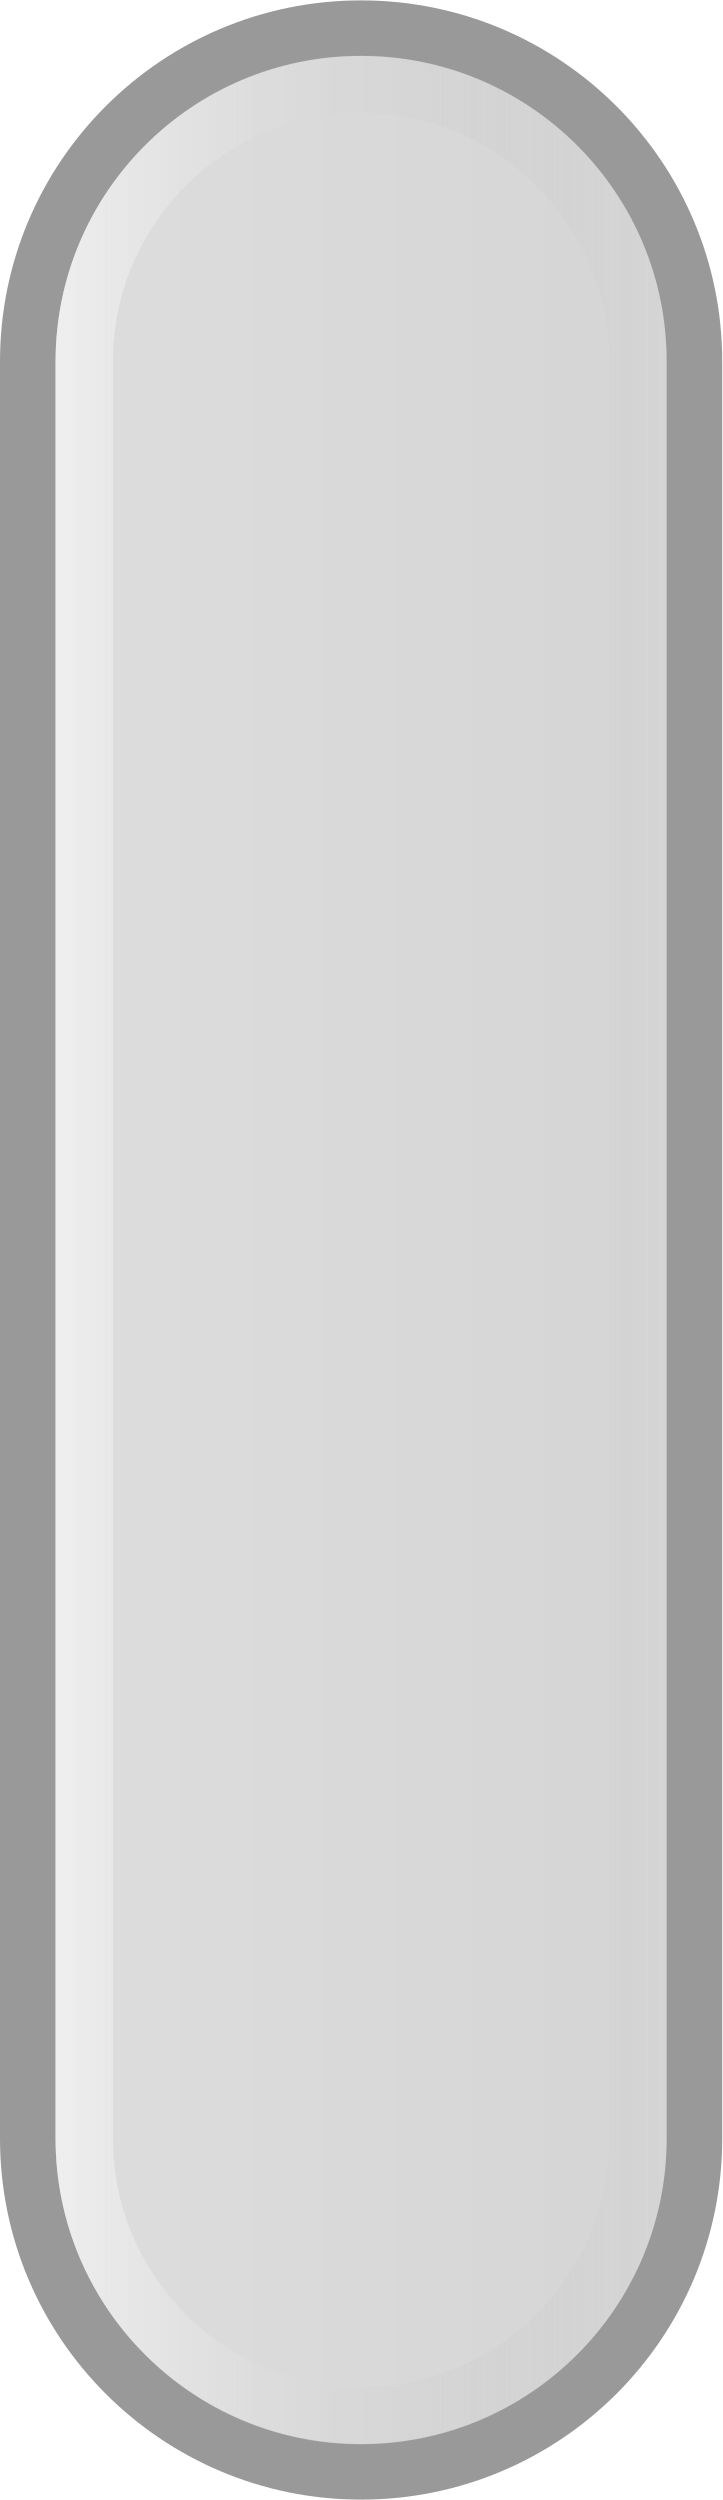
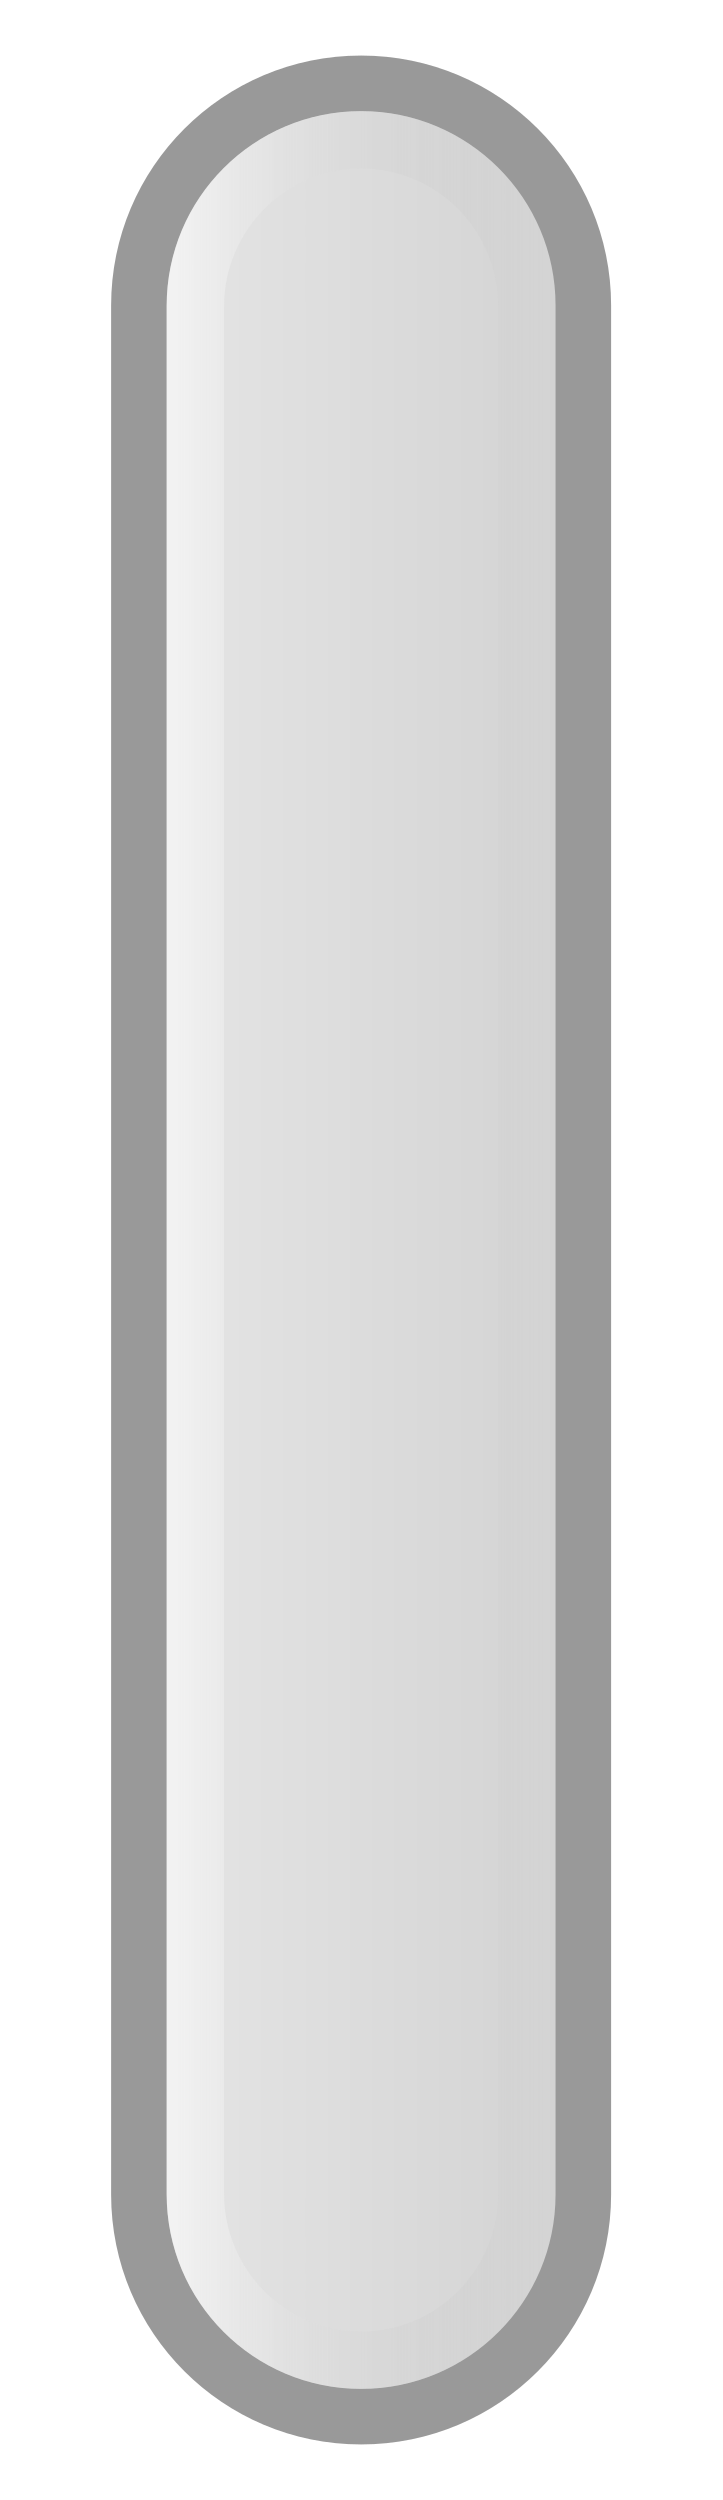
<svg xmlns="http://www.w3.org/2000/svg" xmlns:xlink="http://www.w3.org/1999/xlink" width="13" height="45" id="svg2" version="1.1">
  <defs id="defs4">
    <linearGradient id="linearGradient3830">
      <stop style="stop-color:#ffffff;stop-opacity:0.5;" offset="0" id="stop3832" />
      <stop style="stop-color:#a6a6a6;stop-opacity:0;" offset="1" id="stop3834" />
    </linearGradient>
    <linearGradient id="linearGradient3826">
-       <stop style="stop-color:#dedede;stop-opacity:1;" offset="0" id="stop3829" />
-       <stop style="stop-color:#d4d4d4;stop-opacity:1;" offset="1" id="stop3831" />
+       <stop style="stop-color:#e7e7e7;stop-opacity:1;" offset="0" id="stop3829" />
+       <stop style="stop-color:#d1d1d1;stop-opacity:1;" offset="1" id="stop3831" />
    </linearGradient>
    <linearGradient id="linearGradient3863">
      <stop style="stop-color:#ffffff;stop-opacity:0.04;" offset="0" id="stop3865" />
      <stop id="stop3873" offset="0.25" style="stop-color:#ffffff;stop-opacity:0;" />
      <stop id="stop3871" offset="0.5" style="stop-color:#000000;stop-opacity:0.012;" />
      <stop style="stop-color:#000000;stop-opacity:0.23;" offset="1" id="stop3867" />
    </linearGradient>
    <linearGradient id="linearGradient3818">
      <stop style="stop-color:#585858;stop-opacity:1;" offset="0" id="stop3820" />
      <stop id="stop3828" offset="0.5" style="stop-color:#2b2b2b;stop-opacity:1;" />
      <stop style="stop-color:#111111;stop-opacity:1;" offset="1" id="stop3822" />
    </linearGradient>
    <linearGradient id="linearGradient4347">
      <stop style="stop-color:#000000;stop-opacity:0;" offset="0" id="stop4349" />
      <stop style="stop-color:#000000;stop-opacity:1;" offset="1" id="stop4351" />
    </linearGradient>
    <linearGradient id="linearGradient4074">
      <stop style="stop-color:#ffffff;stop-opacity:1;" offset="0" id="stop4076" />
      <stop style="stop-color:#ffffff;stop-opacity:0;" offset="1" id="stop4078" />
    </linearGradient>
    <linearGradient id="linearGradient4022">
      <stop style="stop-color:#434343;stop-opacity:1;" offset="0" id="stop4024" />
      <stop style="stop-color:#353535;stop-opacity:1;" offset="0.4" id="stop3830" />
      <stop style="stop-color:#151515;stop-opacity:1;" offset="1" id="stop4026" />
    </linearGradient>
    <linearGradient id="linearGradient3866">
      <stop style="stop-color:#000000;stop-opacity:1;" offset="0" id="stop3868" />
      <stop style="stop-color:#ffffff;stop-opacity:0.587;" offset="1" id="stop3870" />
    </linearGradient>
    <linearGradient id="linearGradient3858">
      <stop style="stop-color:#000000;stop-opacity:1;" offset="0" id="stop3860" />
      <stop style="stop-color:#ffffff;stop-opacity:0.5;" offset="1" id="stop3862" />
    </linearGradient>
    <linearGradient id="linearGradient3812">
      <stop style="stop-color:#ffffff;stop-opacity:1;" offset="0" id="stop3814" />
      <stop style="stop-color:#000000;stop-opacity:1;" offset="1" id="stop3816" />
    </linearGradient>
    <linearGradient id="linearGradient3760">
      <stop style="stop-color:#212121;stop-opacity:1;" offset="0" id="stop3762" />
      <stop id="stop3768" offset="0.4" style="stop-color:#666666;stop-opacity:1;" />
      <stop style="stop-color:#666666;stop-opacity:1;" offset="0.65" id="stop3770" />
      <stop style="stop-color:#363636;stop-opacity:1;" offset="1" id="stop3764" />
    </linearGradient>
    <linearGradient xlink:href="#linearGradient3760-4" id="linearGradient3766-6" x1="2" y1="1029.362" x2="13" y2="1029.362" gradientUnits="userSpaceOnUse" />
    <linearGradient id="linearGradient3760-4">
      <stop style="stop-color:#212121;stop-opacity:1;" offset="0" id="stop3762-3" />
      <stop id="stop3768-7" offset="0.4" style="stop-color:#666666;stop-opacity:1;" />
      <stop style="stop-color:#666666;stop-opacity:1;" offset="0.65" id="stop3770-4" />
      <stop style="stop-color:#363636;stop-opacity:1;" offset="1" id="stop3764-6" />
    </linearGradient>
    <linearGradient xlink:href="#linearGradient3812-0" id="linearGradient3818-1" x1="7.972" y1="1009.006" x2="7.972" y2="1049.531" gradientUnits="userSpaceOnUse" />
    <linearGradient id="linearGradient3812-0">
      <stop style="stop-color:#000000;stop-opacity:0;" offset="0" id="stop3814-1" />
      <stop style="stop-color:#000000;stop-opacity:1;" offset="1" id="stop3816-3" />
    </linearGradient>
    <linearGradient xlink:href="#linearGradient3760-3" id="linearGradient3766-2" x1="2" y1="1029.362" x2="13" y2="1029.362" gradientUnits="userSpaceOnUse" />
    <linearGradient id="linearGradient3760-3">
      <stop style="stop-color:#212121;stop-opacity:1;" offset="0" id="stop3762-39" />
      <stop id="stop3768-2" offset="0.4" style="stop-color:#666666;stop-opacity:1;" />
      <stop style="stop-color:#666666;stop-opacity:1;" offset="0.65" id="stop3770-3" />
      <stop style="stop-color:#363636;stop-opacity:1;" offset="1" id="stop3764-0" />
    </linearGradient>
    <linearGradient xlink:href="#linearGradient4022-2" id="linearGradient4028-7" x1="2" y1="1029.862" x2="11" y2="1029.862" gradientUnits="userSpaceOnUse" />
    <linearGradient id="linearGradient4022-2">
      <stop style="stop-color:#262626;stop-opacity:1;" offset="0" id="stop4024-0" />
      <stop id="stop4030-8" offset="0.3" style="stop-color:#555555;stop-opacity:1;" />
      <stop style="stop-color:#555555;stop-opacity:1;" offset="0.7" id="stop4032-5" />
      <stop style="stop-color:#262626;stop-opacity:1;" offset="1" id="stop4026-9" />
    </linearGradient>
    <linearGradient xlink:href="#linearGradient4074-7" id="linearGradient4080-6" x1="6.503" y1="1009.787" x2="6.503" y2="1049.845" gradientUnits="userSpaceOnUse" gradientTransform="matrix(0.7810456,0,0,0.9570624,1.373203,44.24326)" />
    <linearGradient id="linearGradient4074-7">
      <stop style="stop-color:#000000;stop-opacity:0;" offset="0" id="stop4076-9" />
      <stop style="stop-color:#000000;stop-opacity:1;" offset="1" id="stop4078-8" />
    </linearGradient>
    <linearGradient y2="1049.341" x2="6.542" y1="1008.997" x1="6.542" gradientTransform="matrix(1.258792,0,0,1.054939,-1.749302,-55.5163)" gradientUnits="userSpaceOnUse" id="linearGradient4097" xlink:href="#linearGradient4074-7" />
    <linearGradient xlink:href="#linearGradient4022-24" id="linearGradient4028-3" x1="2" y1="1029.862" x2="11" y2="1029.862" gradientUnits="userSpaceOnUse" />
    <linearGradient id="linearGradient4022-24">
      <stop style="stop-color:#262626;stop-opacity:1;" offset="0" id="stop4024-00" />
      <stop id="stop4030-0" offset="0.35" style="stop-color:#555555;stop-opacity:1;" />
      <stop style="stop-color:#555555;stop-opacity:1;" offset="0.65" id="stop4032-1" />
      <stop style="stop-color:#262626;stop-opacity:1;" offset="1" id="stop4026-2" />
    </linearGradient>
    <filter id="filter3868" x="-0.151" width="1.302" y="-0.036" height="1.073">
      <feGaussianBlur stdDeviation="0.642" id="feGaussianBlur3870" />
    </filter>
    <linearGradient xlink:href="#linearGradient4074" id="linearGradient3939" gradientUnits="userSpaceOnUse" gradientTransform="matrix(1.236189,0,0,1.000251,14.83606,-1.331329)" x1="6.503" y1="1009.787" x2="8.703" y2="1012.712" />
    <linearGradient xlink:href="#linearGradient4347" id="linearGradient3942" gradientUnits="userSpaceOnUse" gradientTransform="matrix(1.183136,0,0,1,13.02364,0.1374182)" x1="4.686" y1="1045.085" x2="6.589" y2="1050.248" />
    <linearGradient xlink:href="#linearGradient3863" id="linearGradient3869" x1="-13" y1="1032.862" x2="-6" y2="1032.862" gradientUnits="userSpaceOnUse" gradientTransform="matrix(1.169312,0,0,1.026683,2.683605,-30.62626)" />
-     <linearGradient xlink:href="#linearGradient3826" id="linearGradient3833" x1="1" y1="1029.862" x2="12" y2="1029.862" gradientUnits="userSpaceOnUse" gradientTransform="matrix(1.201631,0,0,1,-1.310604,0)" />
-     <linearGradient xlink:href="#linearGradient3830" id="linearGradient3836" x1="1" y1="1029.862" x2="12" y2="1029.862" gradientUnits="userSpaceOnUse" />
+     <linearGradient xlink:href="#linearGradient3826" id="linearGradient3833" x1="1" y1="1029.862" x2="12" y2="1029.862" gradientUnits="userSpaceOnUse" gradientTransform="matrix(0.8010877,0,0,0.9548412,1.292931,46.50736)" />
+     <linearGradient xlink:href="#linearGradient3830" id="linearGradient3836" x1="1" y1="1029.862" x2="12" y2="1029.862" gradientUnits="userSpaceOnUse" gradientTransform="matrix(0.5986757,0,0,0.952344,2.608608,49.07905)" />
  </defs>
  <g id="layer1" transform="translate(0,-1007.362)">
-     <rect style="fill:url(#linearGradient3833);fill-opacity:1;stroke:#999999;stroke-width:1;stroke-linecap:butt;stroke-linejoin:round;stroke-miterlimit:4;stroke-opacity:1;stroke-dasharray:none;stroke-dashoffset:0" id="rect4020" width="12" height="43.986" x="0.5" y="1007.869" rx="6" ry="6" />
+     <rect style="fill:url(#linearGradient3833);fill-opacity:1;stroke:#999999;stroke-width:1;stroke-linecap:butt;stroke-linejoin:round;stroke-miterlimit:4;stroke-opacity:1;stroke-dasharray:none;stroke-dashoffset:0" id="rect4020" width="8" height="42" x="2.5" y="1008.862" rx="4" ry="4" />
    <rect style="fill:none;stroke:url(#linearGradient4097);stroke-width:1.029;stroke-linecap:butt;stroke-linejoin:round;stroke-miterlimit:4;stroke-opacity:1;stroke-dasharray:none;stroke-dashoffset:0;filter:url(#filter3868);opacity:0" id="rect4020-6-5" width="10.205" height="42.311" x="1.33" y="1009.77" rx="5.103" ry="4.18" transform="matrix(0.9192655,0,0,0.9007297,1.395234,103.7578)" />
-     <rect style="fill:none;stroke:url(#linearGradient3836);stroke-width:1.033;stroke-miterlimit:4;stroke-opacity:1;stroke-dasharray:none" id="rect3828" width="9.967" height="41.967" x="1.516" y="1008.879" rx="5" ry="5" />
+     <rect style="fill:none;stroke:url(#linearGradient3836);stroke-width:1.033;stroke-miterlimit:4;stroke-opacity:1;stroke-dasharray:none" id="rect3828" width="5.967" height="39.967" x="3.517" y="1009.879" rx="3" ry="3" />
  </g>
</svg>
